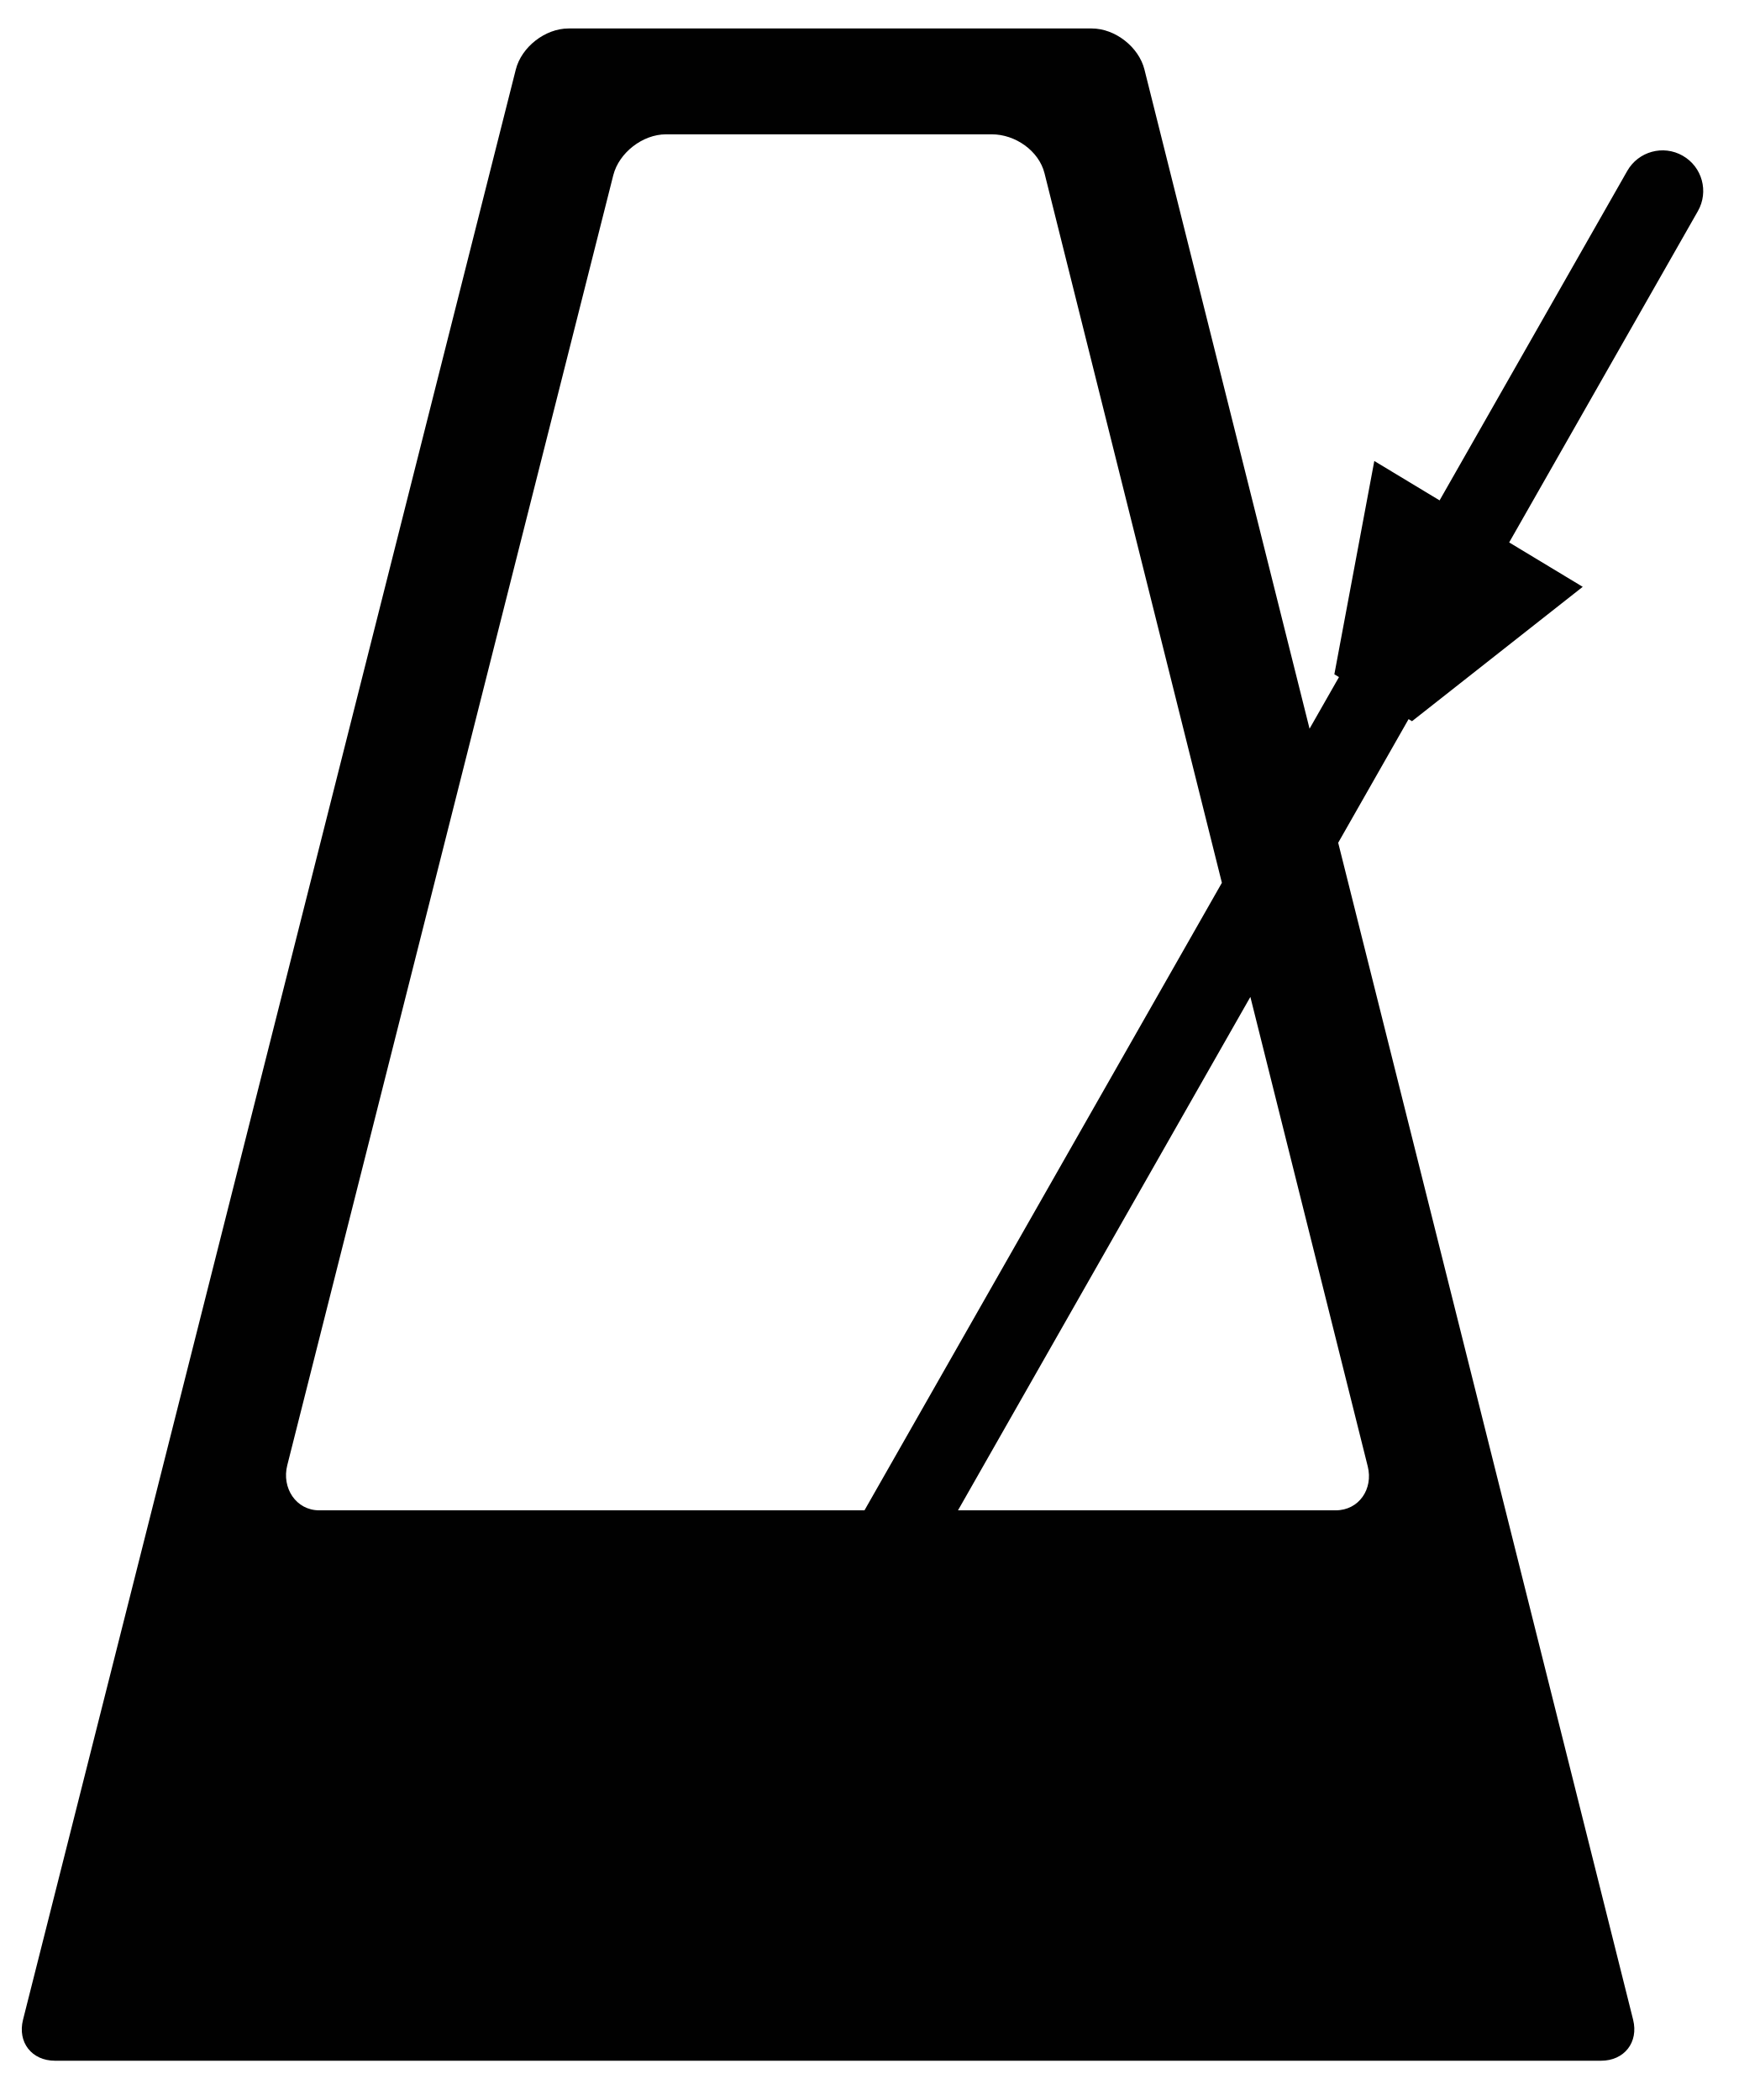
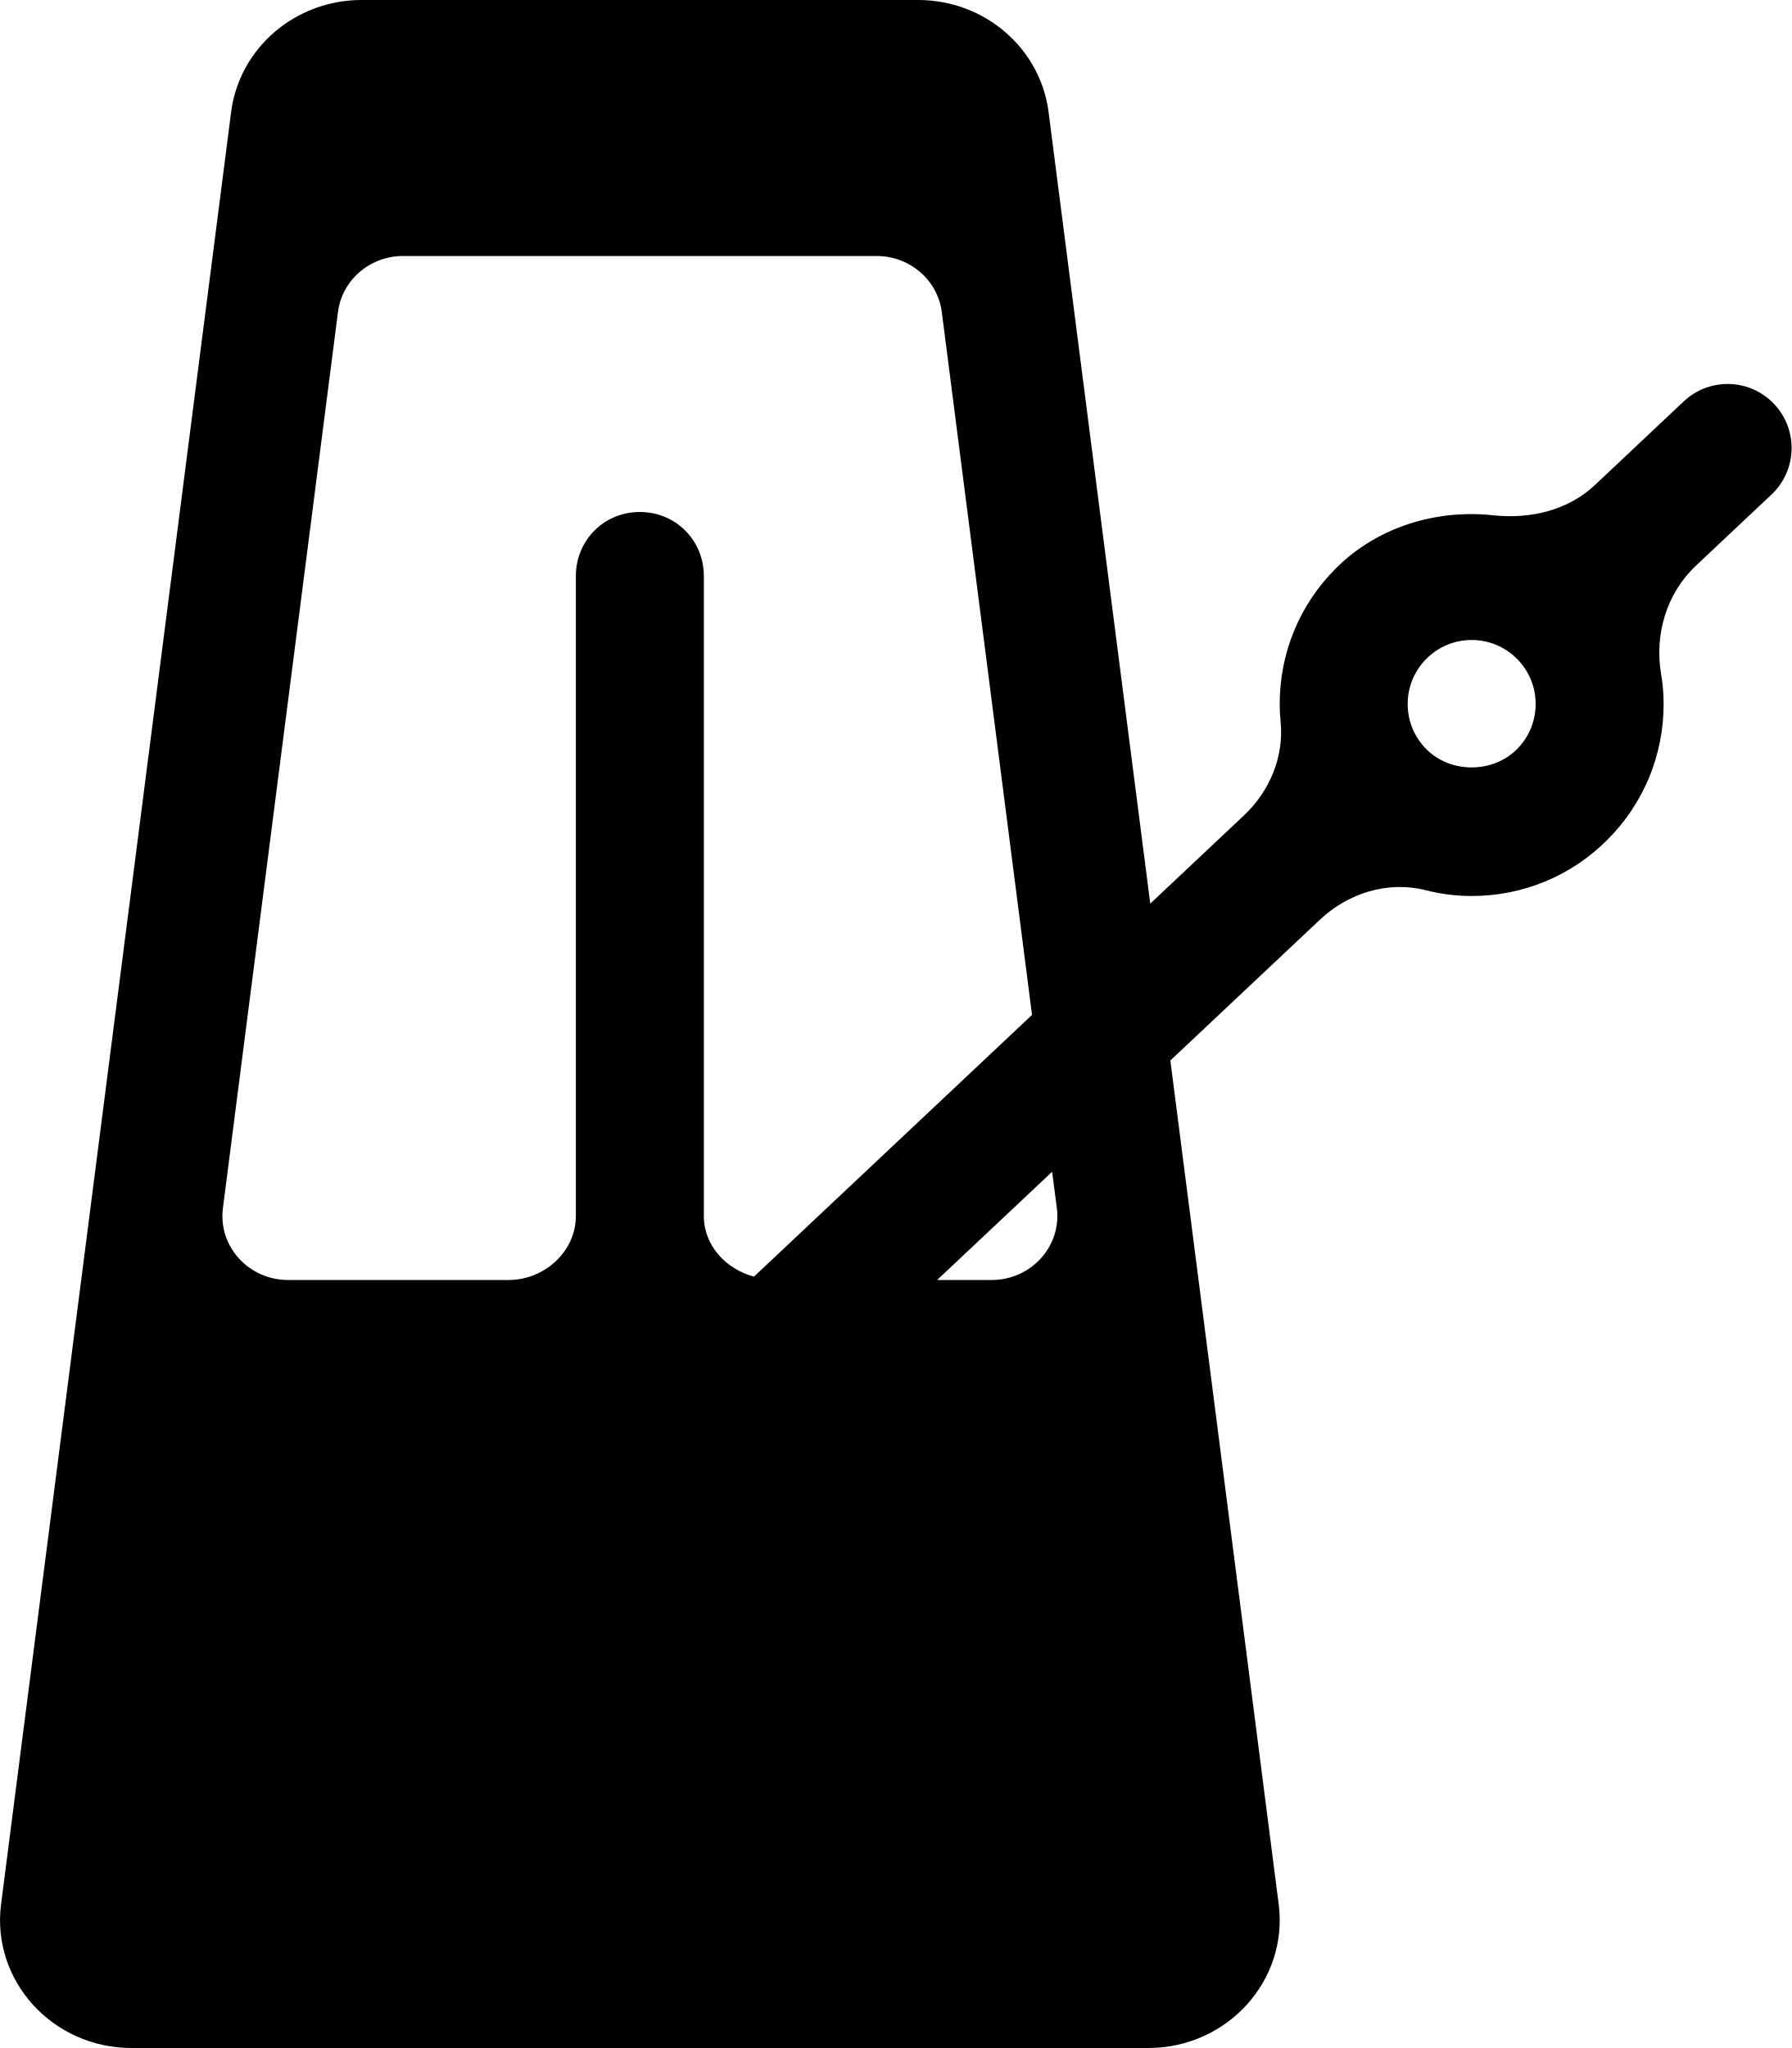
- <svg xmlns="http://www.w3.org/2000/svg" width="100%" height="100%" viewBox="0 0 77 93" version="1.1" xml:space="preserve" style="fill-rule:evenodd;clip-rule:evenodd;stroke-linejoin:round;stroke-miterlimit:1.414;">
-   <rect id="Plan-de-travail1" x="0" y="0" width="76.237" height="92.451" style="fill:none;" />
-   <path d="M74.511,6.896c-0.863,-0.494 -1.964,-0.19 -2.455,0.673l-8.31,14.591l-2.891,-1.745l-1.769,9.447l0.205,0.123l-1.303,2.286l-7.311,-29.191c-0.25,-1 -1.299,-1.819 -2.33,-1.819l-23.173,0c-1.031,0 -2.082,0.818 -2.334,1.818l-21.82,86.364c-0.253,1 0.385,1.818 1.416,1.818l68.459,0c1.031,0 1.67,-0.818 1.42,-1.818l-13.059,-52.121l3.117,-5.475l0.152,0.092l7.559,-5.951l-3.257,-1.966l8.355,-14.67c0.494,-0.865 0.194,-1.964 -0.671,-2.456Zm-15.365,59.99l-16.725,0l12.946,-22.737l5.197,20.789c0.252,1.001 -0.388,1.948 -1.418,1.948Zm-20.866,0l-24.144,0c-1.031,0 -1.669,-0.994 -1.416,-1.994l14.436,-57.131c0.253,-1 1.303,-1.812 2.334,-1.812l14.431,0c1.032,0 2.081,0.725 2.331,1.725l7.854,31.421l-15.826,27.791Z" style="fill:#010101;fill-rule:nonzero;" />
+ <svg xmlns="http://www.w3.org/2000/svg" version="1.1" x="0px" y="0px" viewBox="0 0 28 32" style="enable-background:new 0 0 28 32;" xml:space="preserve">
+   <g>
+     <path d="M27.728,6.314c-0.378-0.402-1.011-0.421-1.414-0.042l-1.386,1.305c-0.426,0.401-1.012,0.536-1.594,0.474   c-0.884-0.095-1.807,0.18-2.455,0.828C20.312,9.445,20,10.199,20,11c0,0.093,0.005,0.185,0.014,0.276   c0.055,0.549-0.172,1.088-0.574,1.466l-1.463,1.377L16.388,1.752C16.26,0.751,15.386,0,14.35,0h-8.7   C4.614,0,3.74,0.751,3.612,1.752l-3.595,28C-0.137,30.946,0.819,32,2.055,32h15.89c1.236,0,2.192-1.054,2.039-2.248L18.291,16.57   l2.34-2.202c0.442-0.416,1.064-0.608,1.652-0.458C22.515,13.969,22.755,14,23,14c0.801,0,1.555-0.312,2.121-0.878c0,0,0,0,0,0   s0,0,0,0C25.688,12.555,26,11.801,26,11c0-0.158-0.013-0.313-0.039-0.465c-0.105-0.625,0.083-1.262,0.544-1.696l1.18-1.111   C28.088,7.35,28.107,6.717,27.728,6.314z M9,19c0,0.552-0.487,1-1.055,1H4.503c-0.618,0-1.096-0.527-1.019-1.124l1.798-14   C5.345,4.376,5.782,4,6.3,4H13.7c0.518,0,0.955,0.376,1.019,0.876l1.41,10.982l-4.345,4.089C11.344,19.831,11,19.46,11,19V9   c0-0.552-0.433-1-1-1S9,8.448,9,9V19z M16.517,18.876C16.593,19.473,16.115,20,15.497,20h-0.851l1.797-1.691L16.517,18.876z    M23.707,11.707L23.707,11.707c-0.377,0.378-1.036,0.379-1.414,0C22.104,11.518,22,11.267,22,11s0.104-0.518,0.293-0.707   C22.482,10.104,22.733,10,23,10s0.518,0.104,0.707,0.293C23.896,10.482,24,10.733,24,11S23.896,11.518,23.707,11.707z" />
+   </g>
</svg>
